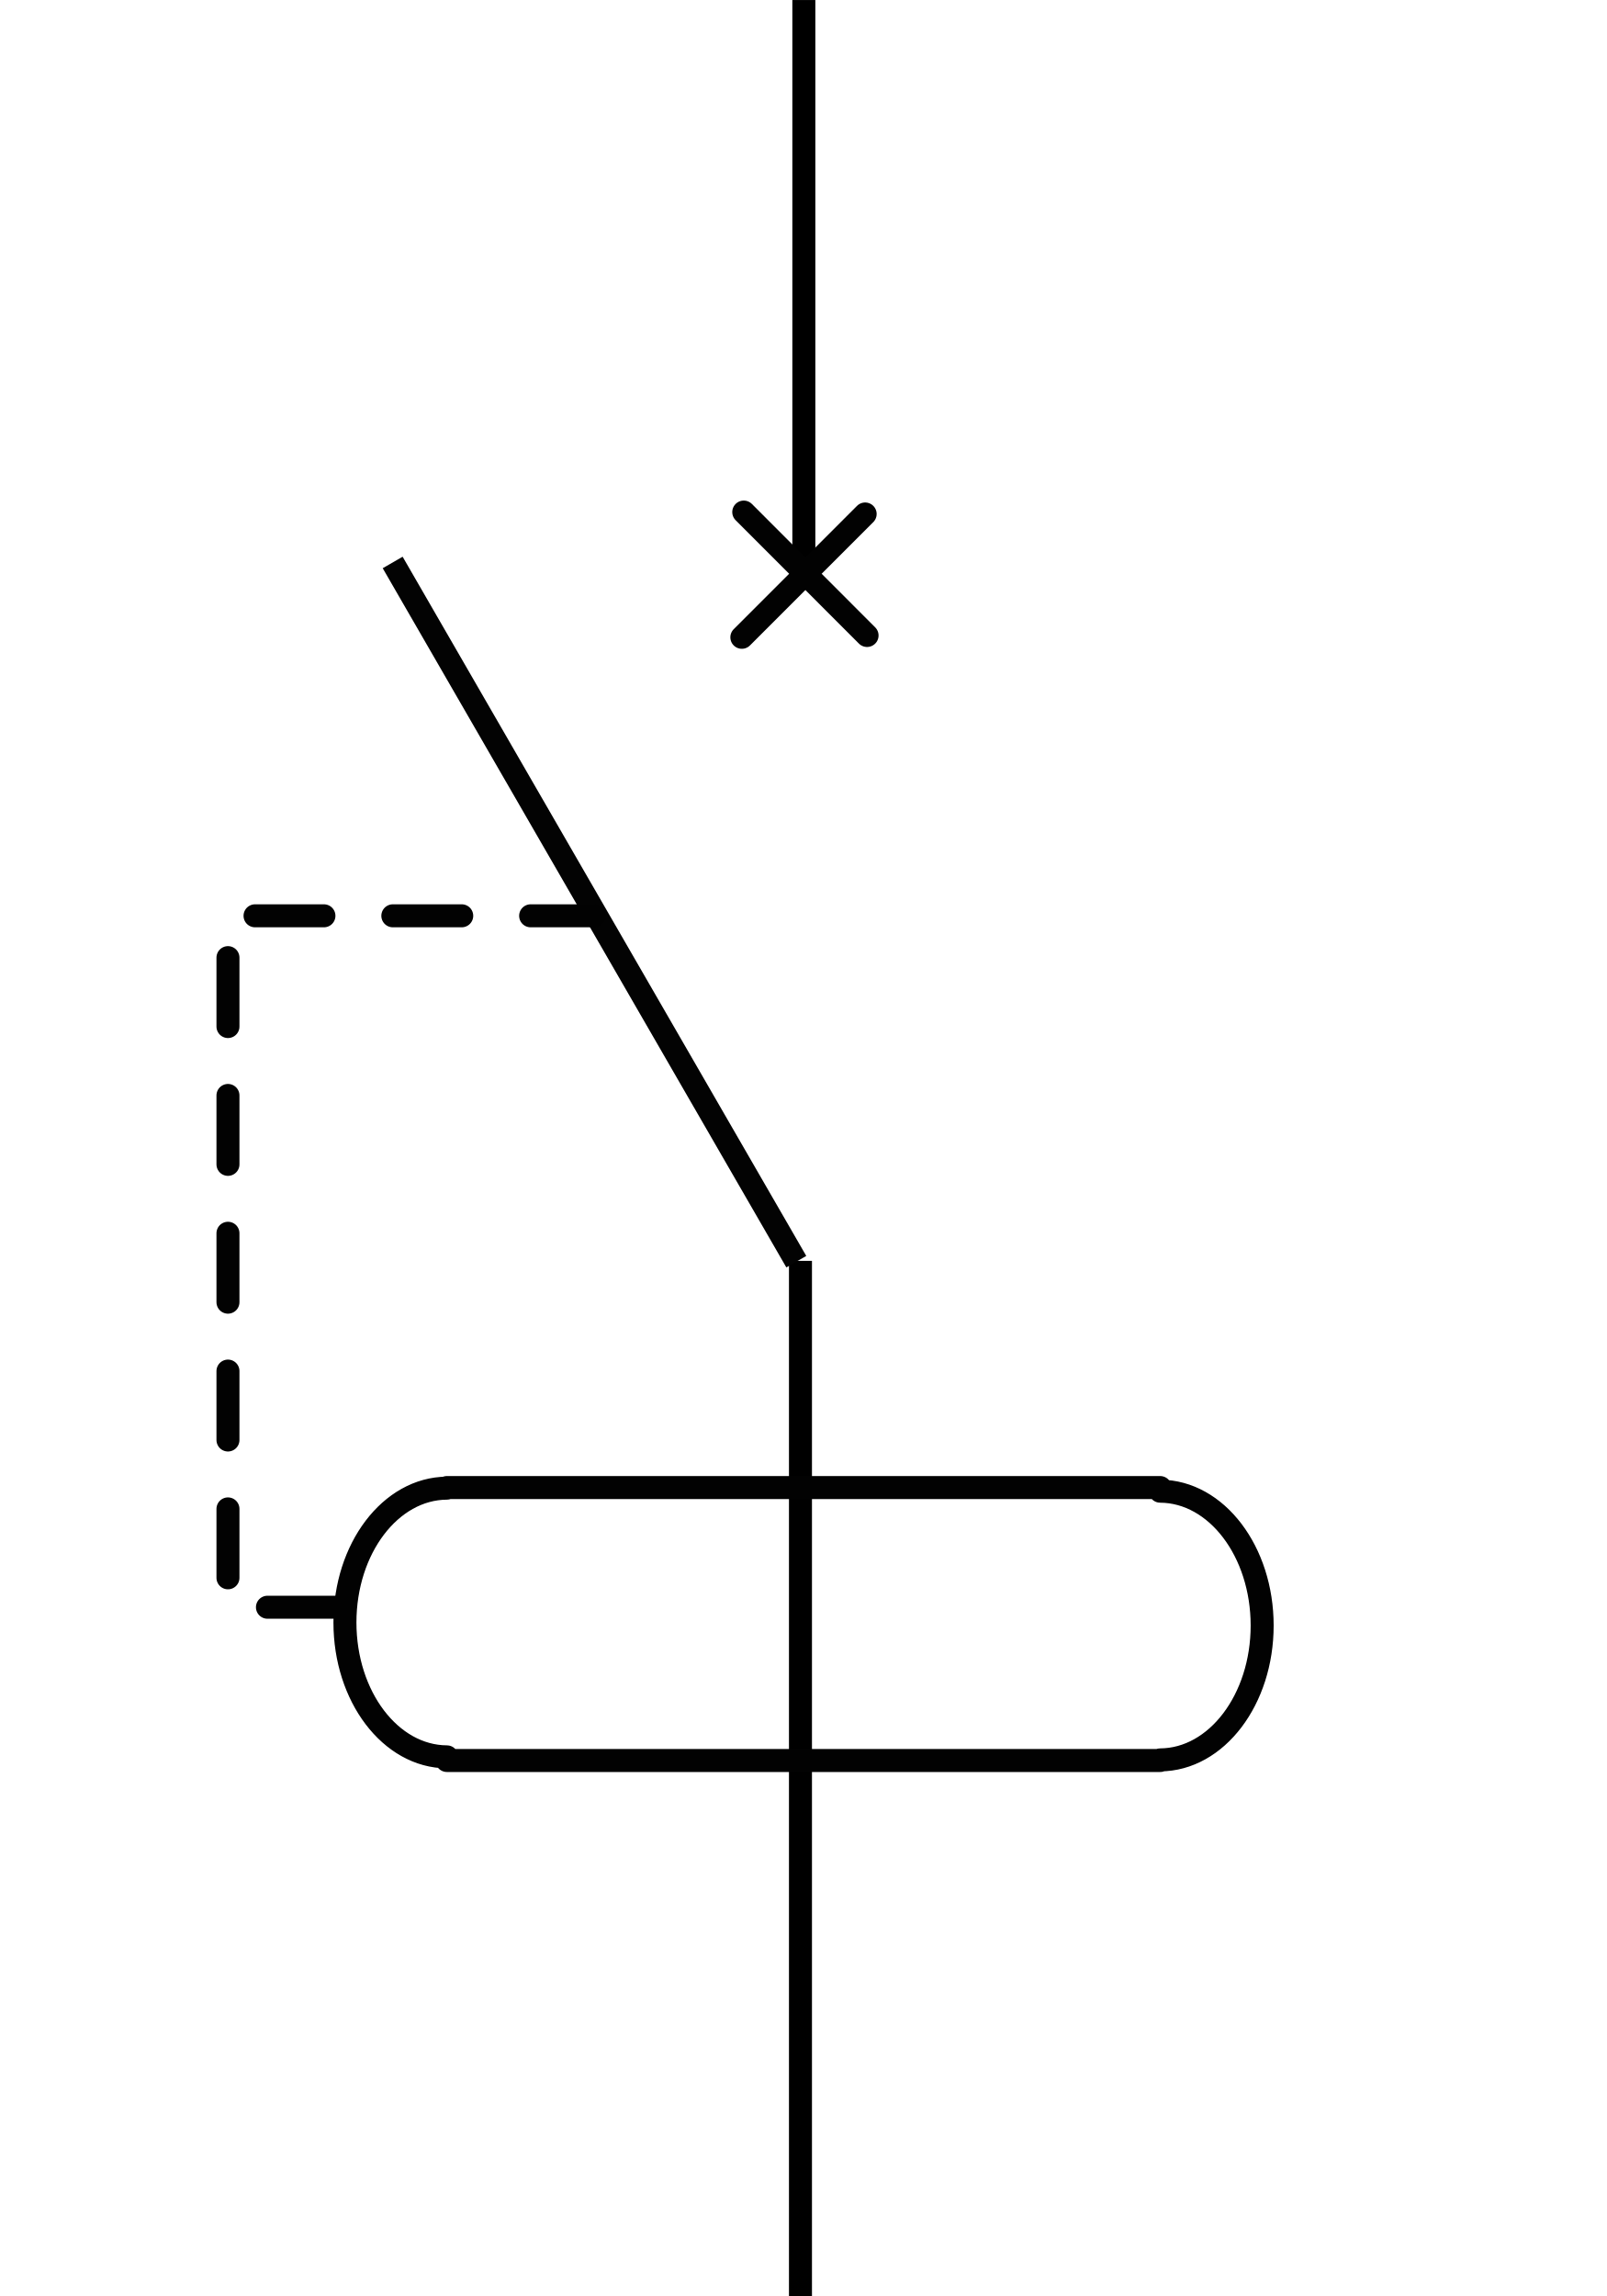
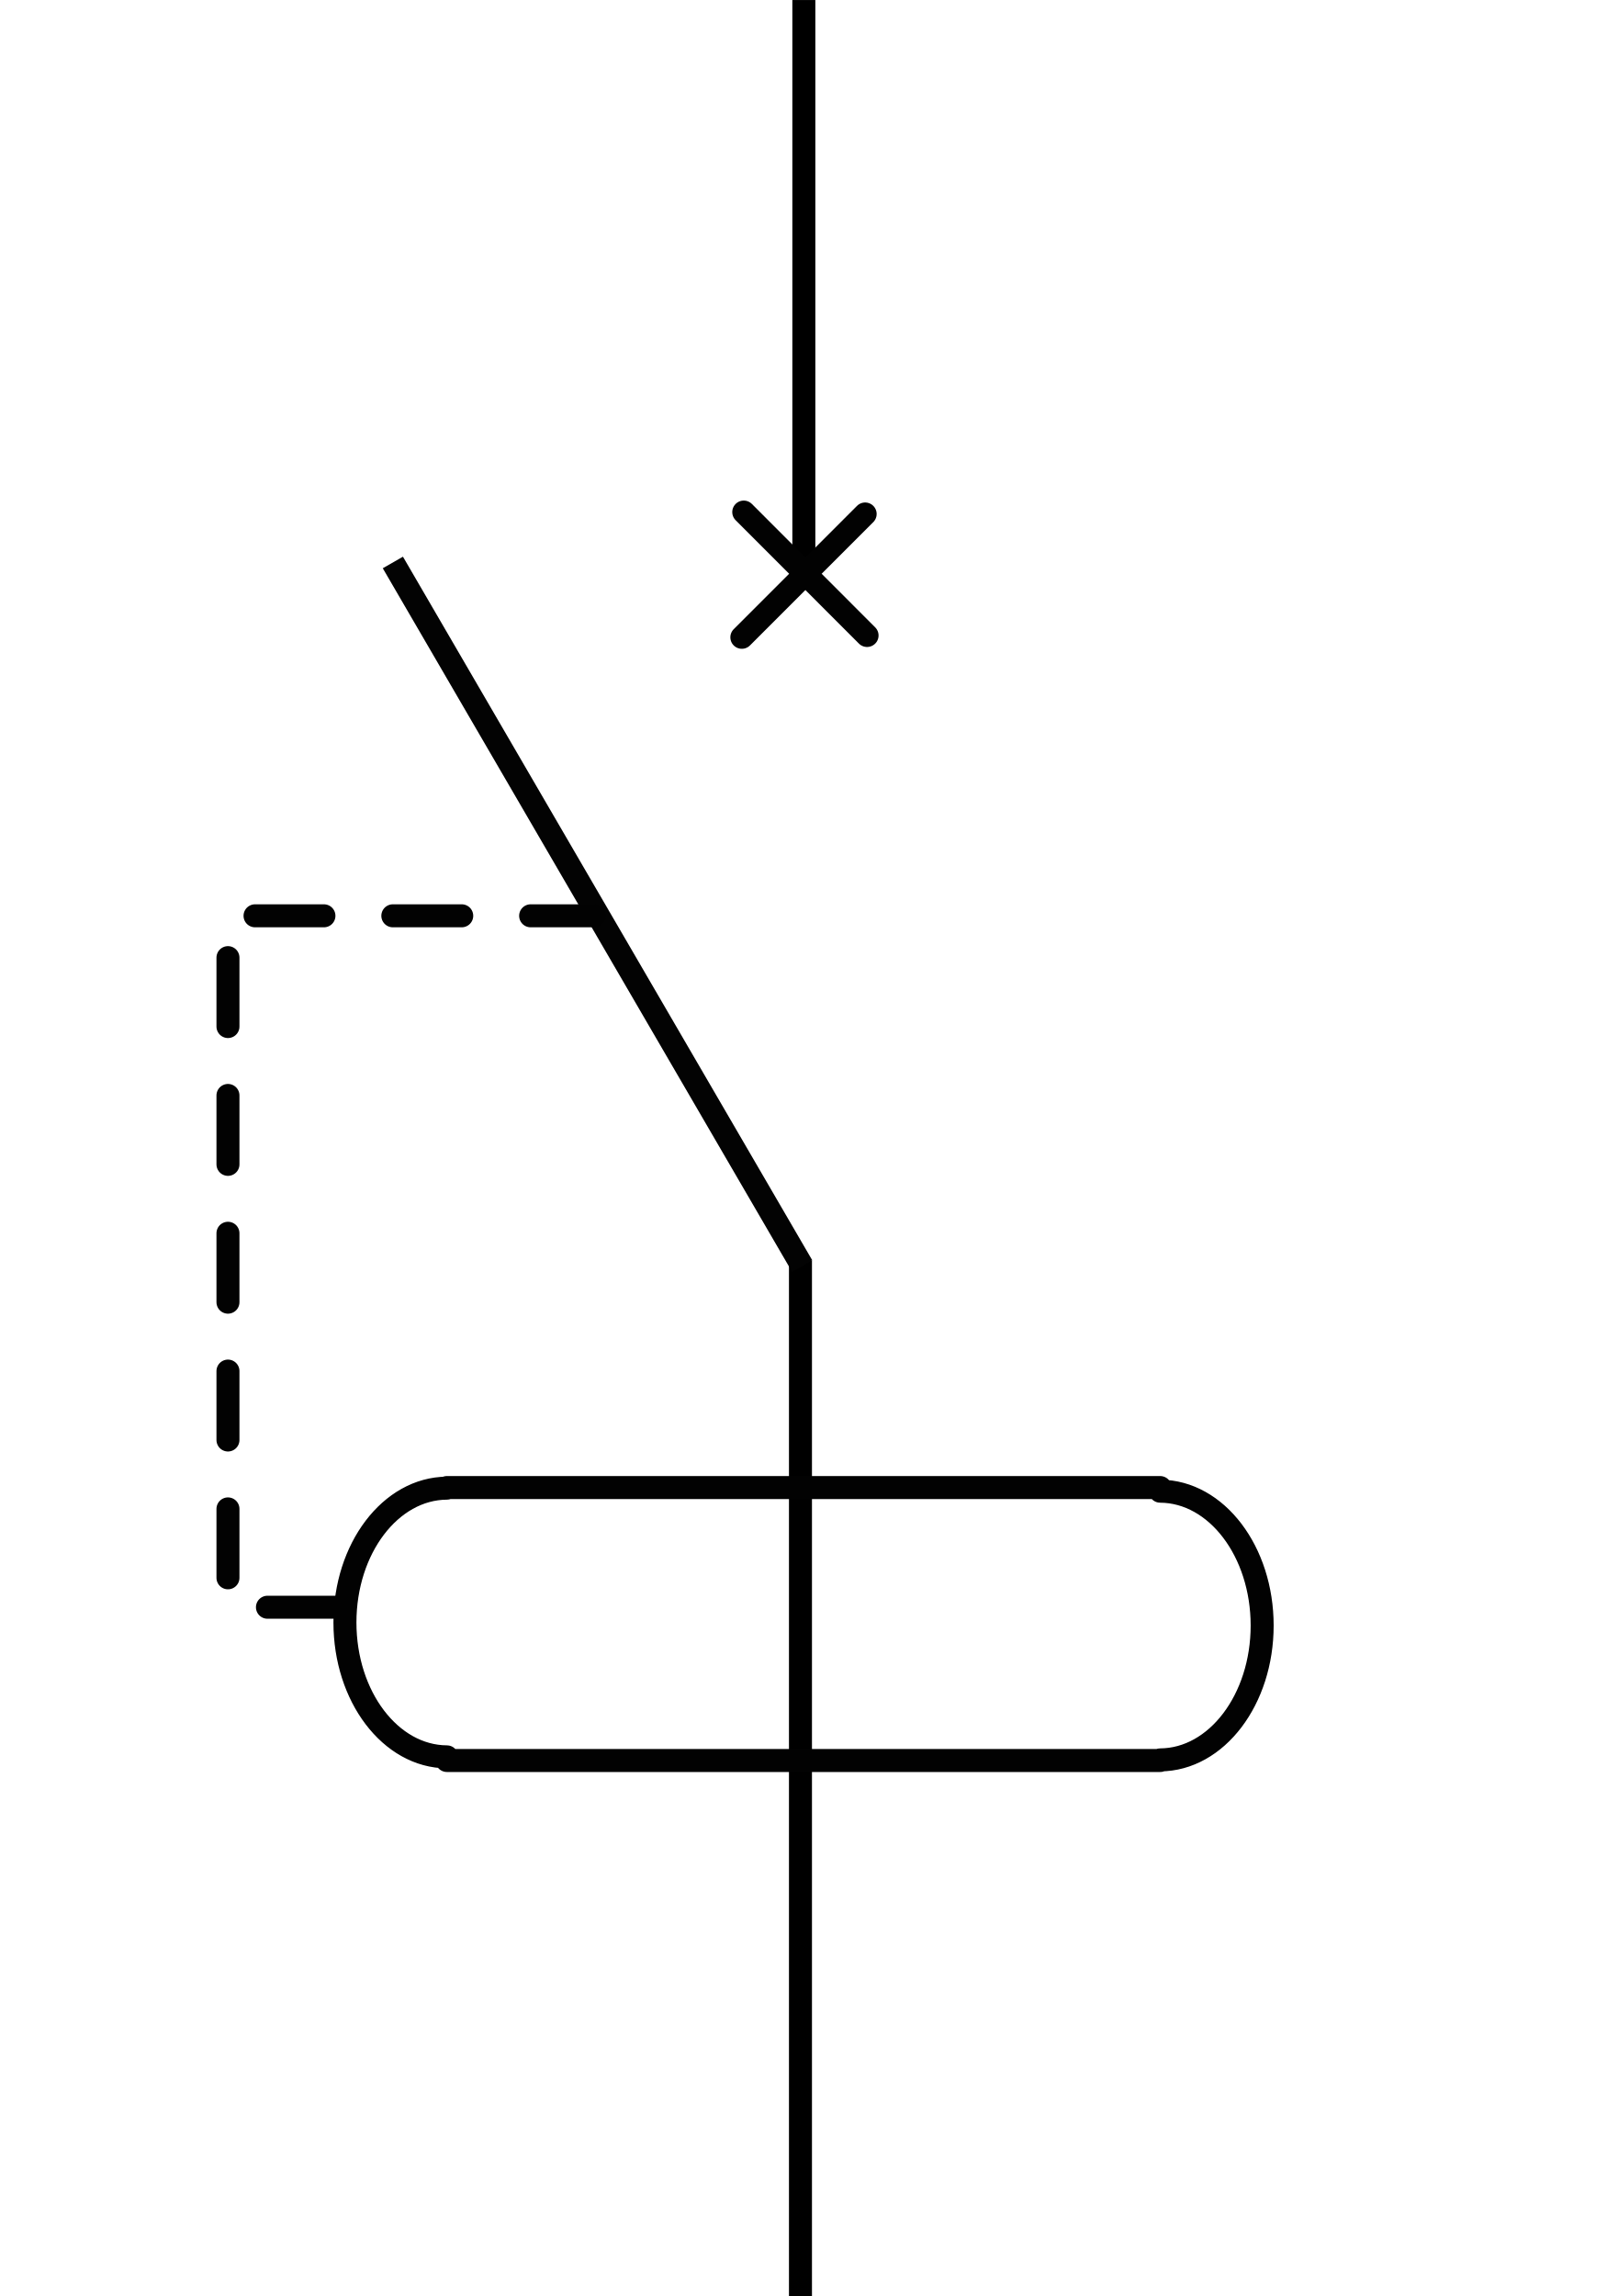
<svg xmlns="http://www.w3.org/2000/svg" width="700" height="1000" viewBox="0 0 18.519 26.455" version="1.1" id="svg5">
  <defs id="defs2" />
  <g id="layer1">
    <rect style="fill:#000000;stroke-width:0.207" id="rect218" width="0.265" height="6.604" x="9.131" y="6.7515571e-10" />
    <rect style="fill:#000000;stroke-width:0.235;stroke-dasharray:none" id="rect218-3" width="0.265" height="11.944" x="9.092" y="14.528" />
-     <rect style="fill:#030303;fill-opacity:1;stroke:none;stroke-width:0.25;stroke-opacity:1" id="rect1148" width="0.265" height="9.303" x="0.546" y="7.875" transform="rotate(-30)" />
+     <rect style="fill:#030303;fill-opacity:1;stroke:none;stroke-width:0.253;stroke-opacity:1" id="rect1148" width="0.268" height="9.38" x="0.52" y="7.874" transform="matrix(0.8676905,-0.4971048,0.5029008,0.8643441,0,0)" />
    <path id="rect1462" style="fill:none;fill-opacity:1;stroke:#020202;stroke-width:0.265;stroke-linecap:round;stroke-linejoin:round;stroke-miterlimit:20;stroke-dasharray:none;stroke-opacity:1;paint-order:normal" d="m 5.15,17.14 v 0.007 a 1.18,1.548 0 0 0 -1.175,1.548 1.18,1.548 0 0 0 1.175,1.548 v 0.042 h 8.22 v -0.007 a 1.18,1.548 0 0 0 1.175,-1.548 1.18,1.548 0 0 0 -1.175,-1.548 v -0.042 z" />
    <path style="fill:none;fill-opacity:1;stroke:#020202;stroke-width:0.265;stroke-linecap:round;stroke-linejoin:round;stroke-miterlimit:20;stroke-dasharray:0.794, 0.794;stroke-dashoffset:0;stroke-opacity:1;paint-order:normal" d="M 3.876,18.519 H 2.627 V 10.552 H 6.848" id="path4264" />
    <path style="fill:none;fill-opacity:1;stroke:#020202;stroke-width:0.265;stroke-linecap:round;stroke-linejoin:round;stroke-miterlimit:20;stroke-dasharray:none;stroke-dashoffset:0;stroke-opacity:1;paint-order:normal" d="M 8.571,5.9 9.992,7.322" id="path7197" />
    <path style="fill:none;fill-opacity:1;stroke:#020202;stroke-width:0.265;stroke-linecap:round;stroke-linejoin:round;stroke-miterlimit:20;stroke-dasharray:none;stroke-dashoffset:0;stroke-opacity:1;paint-order:normal" d="m 8.549,7.343 1.421,-1.421" id="path7197-7" />
  </g>
</svg>
